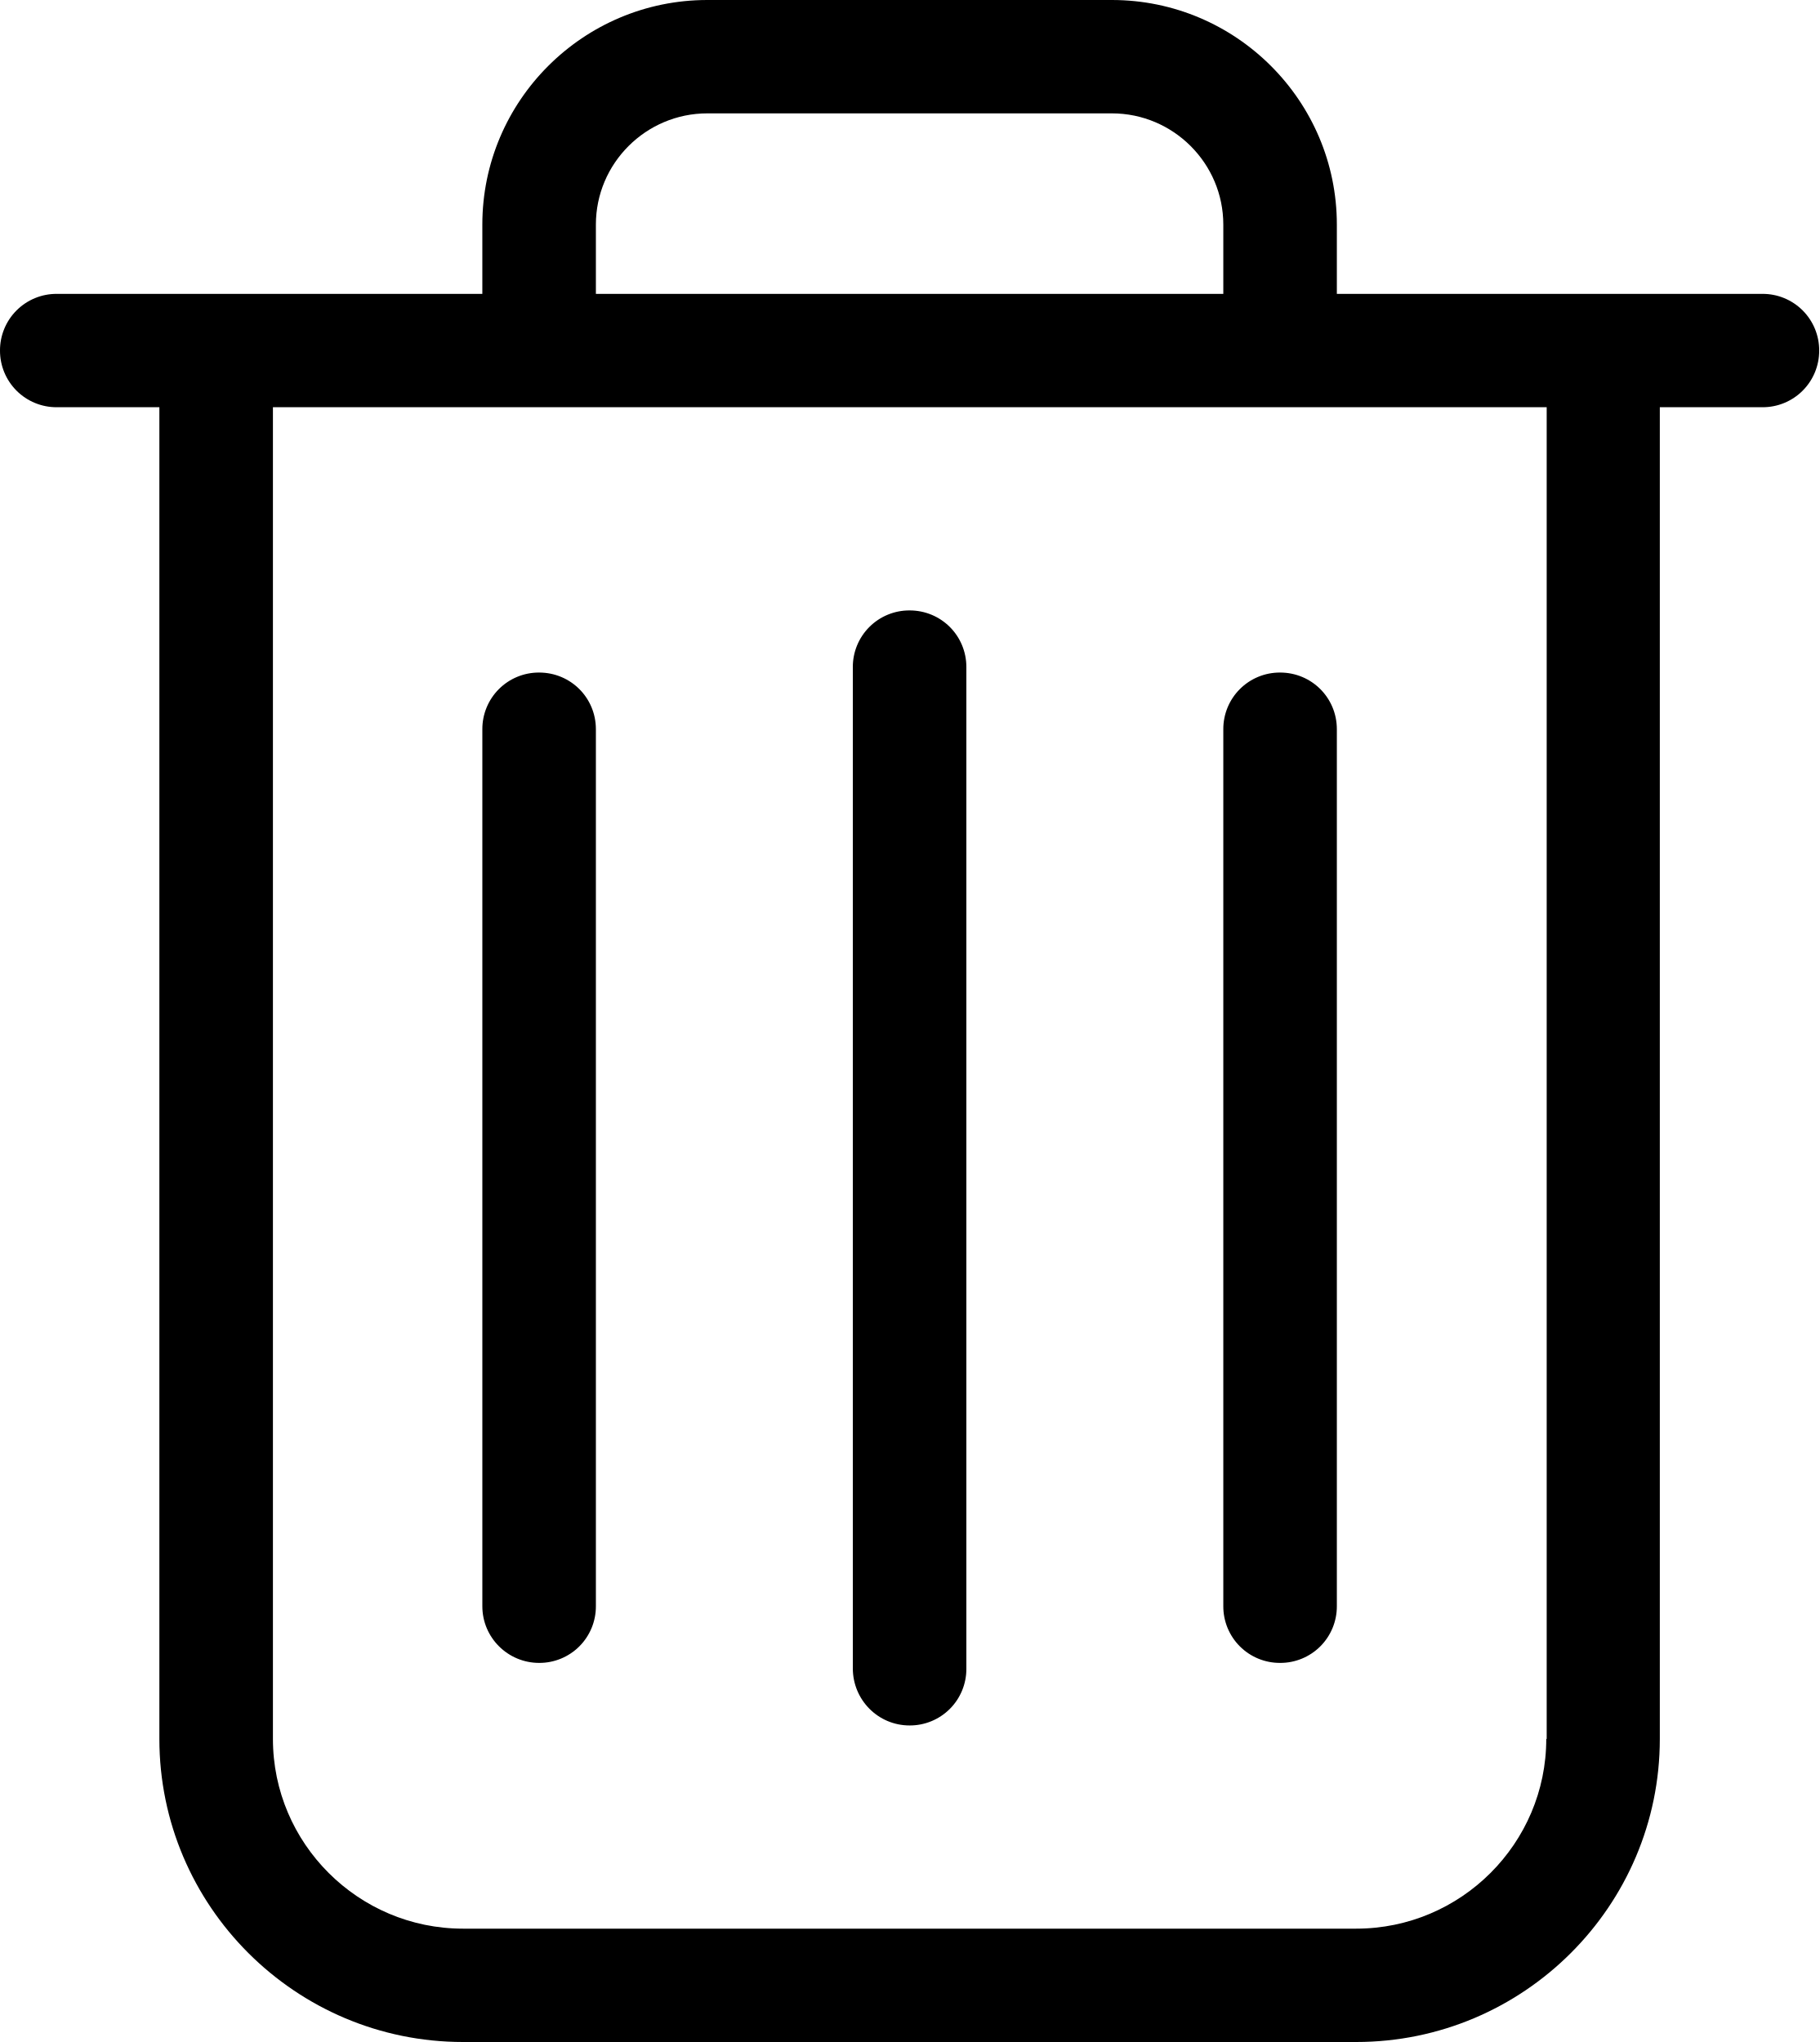
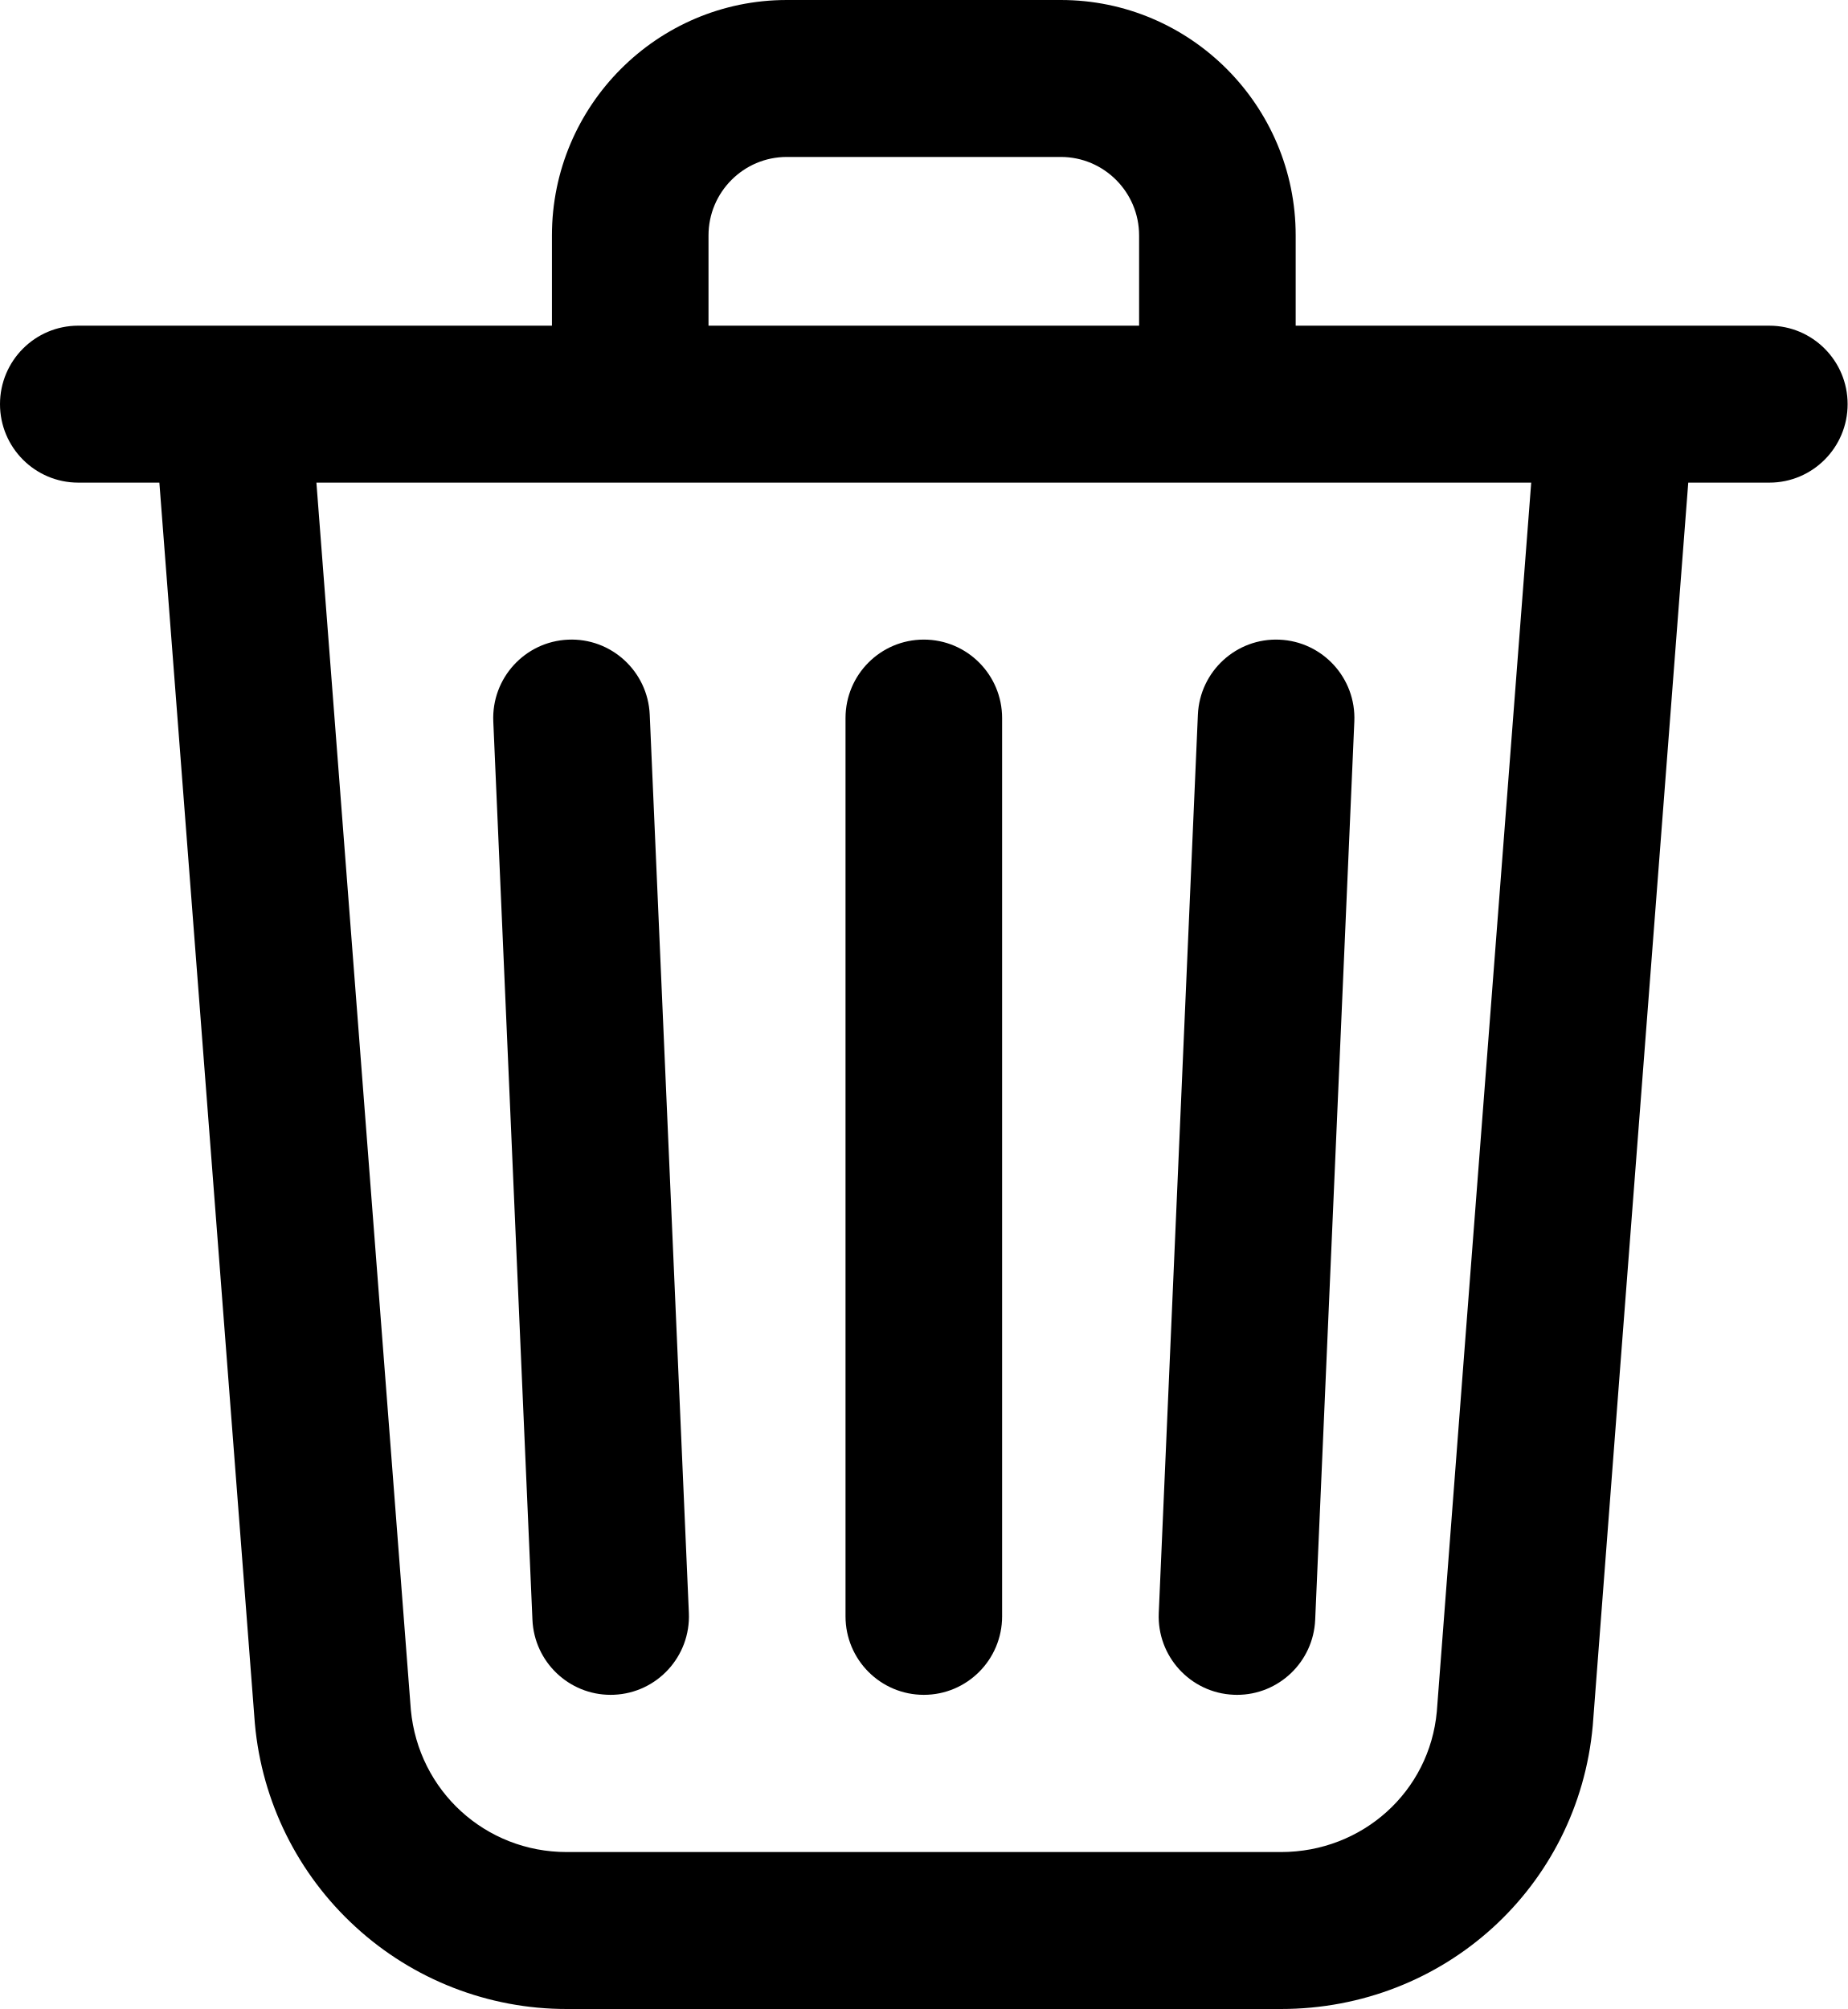
- <svg xmlns="http://www.w3.org/2000/svg" width="155" height="174" viewBox="0 0 155 174">
-   <path d="M150.163 25.041h-36.26V19.14C113.903 8.586 105.304 0 94.734 0H60.266c-10.57 0-19.17 8.586-19.17 19.139v5.902H4.838A4.813 4.813 0 0 0 0 29.871 4.814 4.814 0 0 0 4.837 34.7h8.742v113.472C13.58 162.41 25.19 174 39.45 174h76.102c14.261 0 25.869-11.59 25.869-25.828V34.7h8.743A4.813 4.813 0 0 0 155 29.87a4.813 4.813 0 0 0-4.837-4.829zM50.771 19.14c0-5.223 4.264-9.48 9.495-9.48h34.468c5.231 0 9.495 4.257 9.495 9.48v5.902H50.771V19.14zm80.975 129.033c0 8.907-7.273 16.169-16.195 16.169H39.449c-8.922 0-16.195-7.262-16.195-16.169V34.7h108.528v113.472h-.036z" />
-   <path d="M77.5 147.027a4.813 4.813 0 0 0 4.837-4.83V56.844c0-2.684-2.15-4.83-4.837-4.83a4.813 4.813 0 0 0-4.837 4.83v85.318c0 2.683 2.15 4.865 4.837 4.865zM45.934 141.697a4.813 4.813 0 0 0 4.837-4.83V62.138c0-2.684-2.15-4.83-4.837-4.83a4.813 4.813 0 0 0-4.837 4.83v74.73c0 2.682 2.186 4.829 4.837 4.829zM109.066 141.697a4.813 4.813 0 0 0 4.837-4.83V62.138c0-2.684-2.15-4.83-4.837-4.83a4.813 4.813 0 0 0-4.837 4.83v74.73a4.814 4.814 0 0 0 4.837 4.829z" />
+ <svg xmlns="http://www.w3.org/2000/svg" width="195" height="212" viewBox="0 0 195 212">
+   <path fill-rule="evenodd" d="M186.737 34.367h-49.989v-9.523c0-13.7-11.12-24.844-24.788-24.844H83.04C69.372 0 58.252 11.145 58.252 24.844v9.523H8.262C3.7 34.367 0 38.075 0 42.648c0 4.574 3.7 8.282 8.263 8.282h8.557l10.07 130.838.009.115a33.078 33.078 0 0 0 10.63 21.455A32.935 32.935 0 0 0 59.813 212h75.374c17.214 0 31.364-12.849 32.914-29.888l2.924-38.21 7.155-92.972h8.557c4.564 0 8.263-3.708 8.263-8.282 0-4.573-3.699-8.28-8.263-8.28zm-51.55 161.071c8.613 0 15.688-6.376 16.457-14.831l2.905-37.978 7.057-91.7H33.394l9.967 129.502c.804 8.559 7.868 15.007 16.452 15.007h75.374zm-60.41-161.07h45.445v-9.524c0-4.567-3.706-8.282-8.262-8.282H83.04c-4.556 0-8.263 3.715-8.263 8.282v9.523z" />
+   <path d="M59.957 67.5c-4.559.2-8.092 4.066-7.894 8.635l4.131 94.793c.194 4.446 3.852 7.92 8.249 7.92.121 0 .244-.002.367-.008 4.559-.2 8.093-4.065 7.894-8.635l-4.131-94.793c-.2-4.569-4.064-8.117-8.616-7.912zm66.47 7.912l-4.13 94.793c-.2 4.57 3.334 8.436 7.893 8.635.123.006.245.009.367.009 4.397 0 8.055-3.474 8.249-7.921l4.131-94.792c.2-4.57-3.335-8.436-7.894-8.635-4.552-.204-8.416 3.342-8.616 7.911zm-37.19.362v94.792c0 4.574 3.7 8.282 8.263 8.282 4.564 0 8.263-3.708 8.263-8.282V75.774c0-4.574-3.7-8.281-8.263-8.281s-8.263 3.707-8.263 8.28z" />
</svg>
